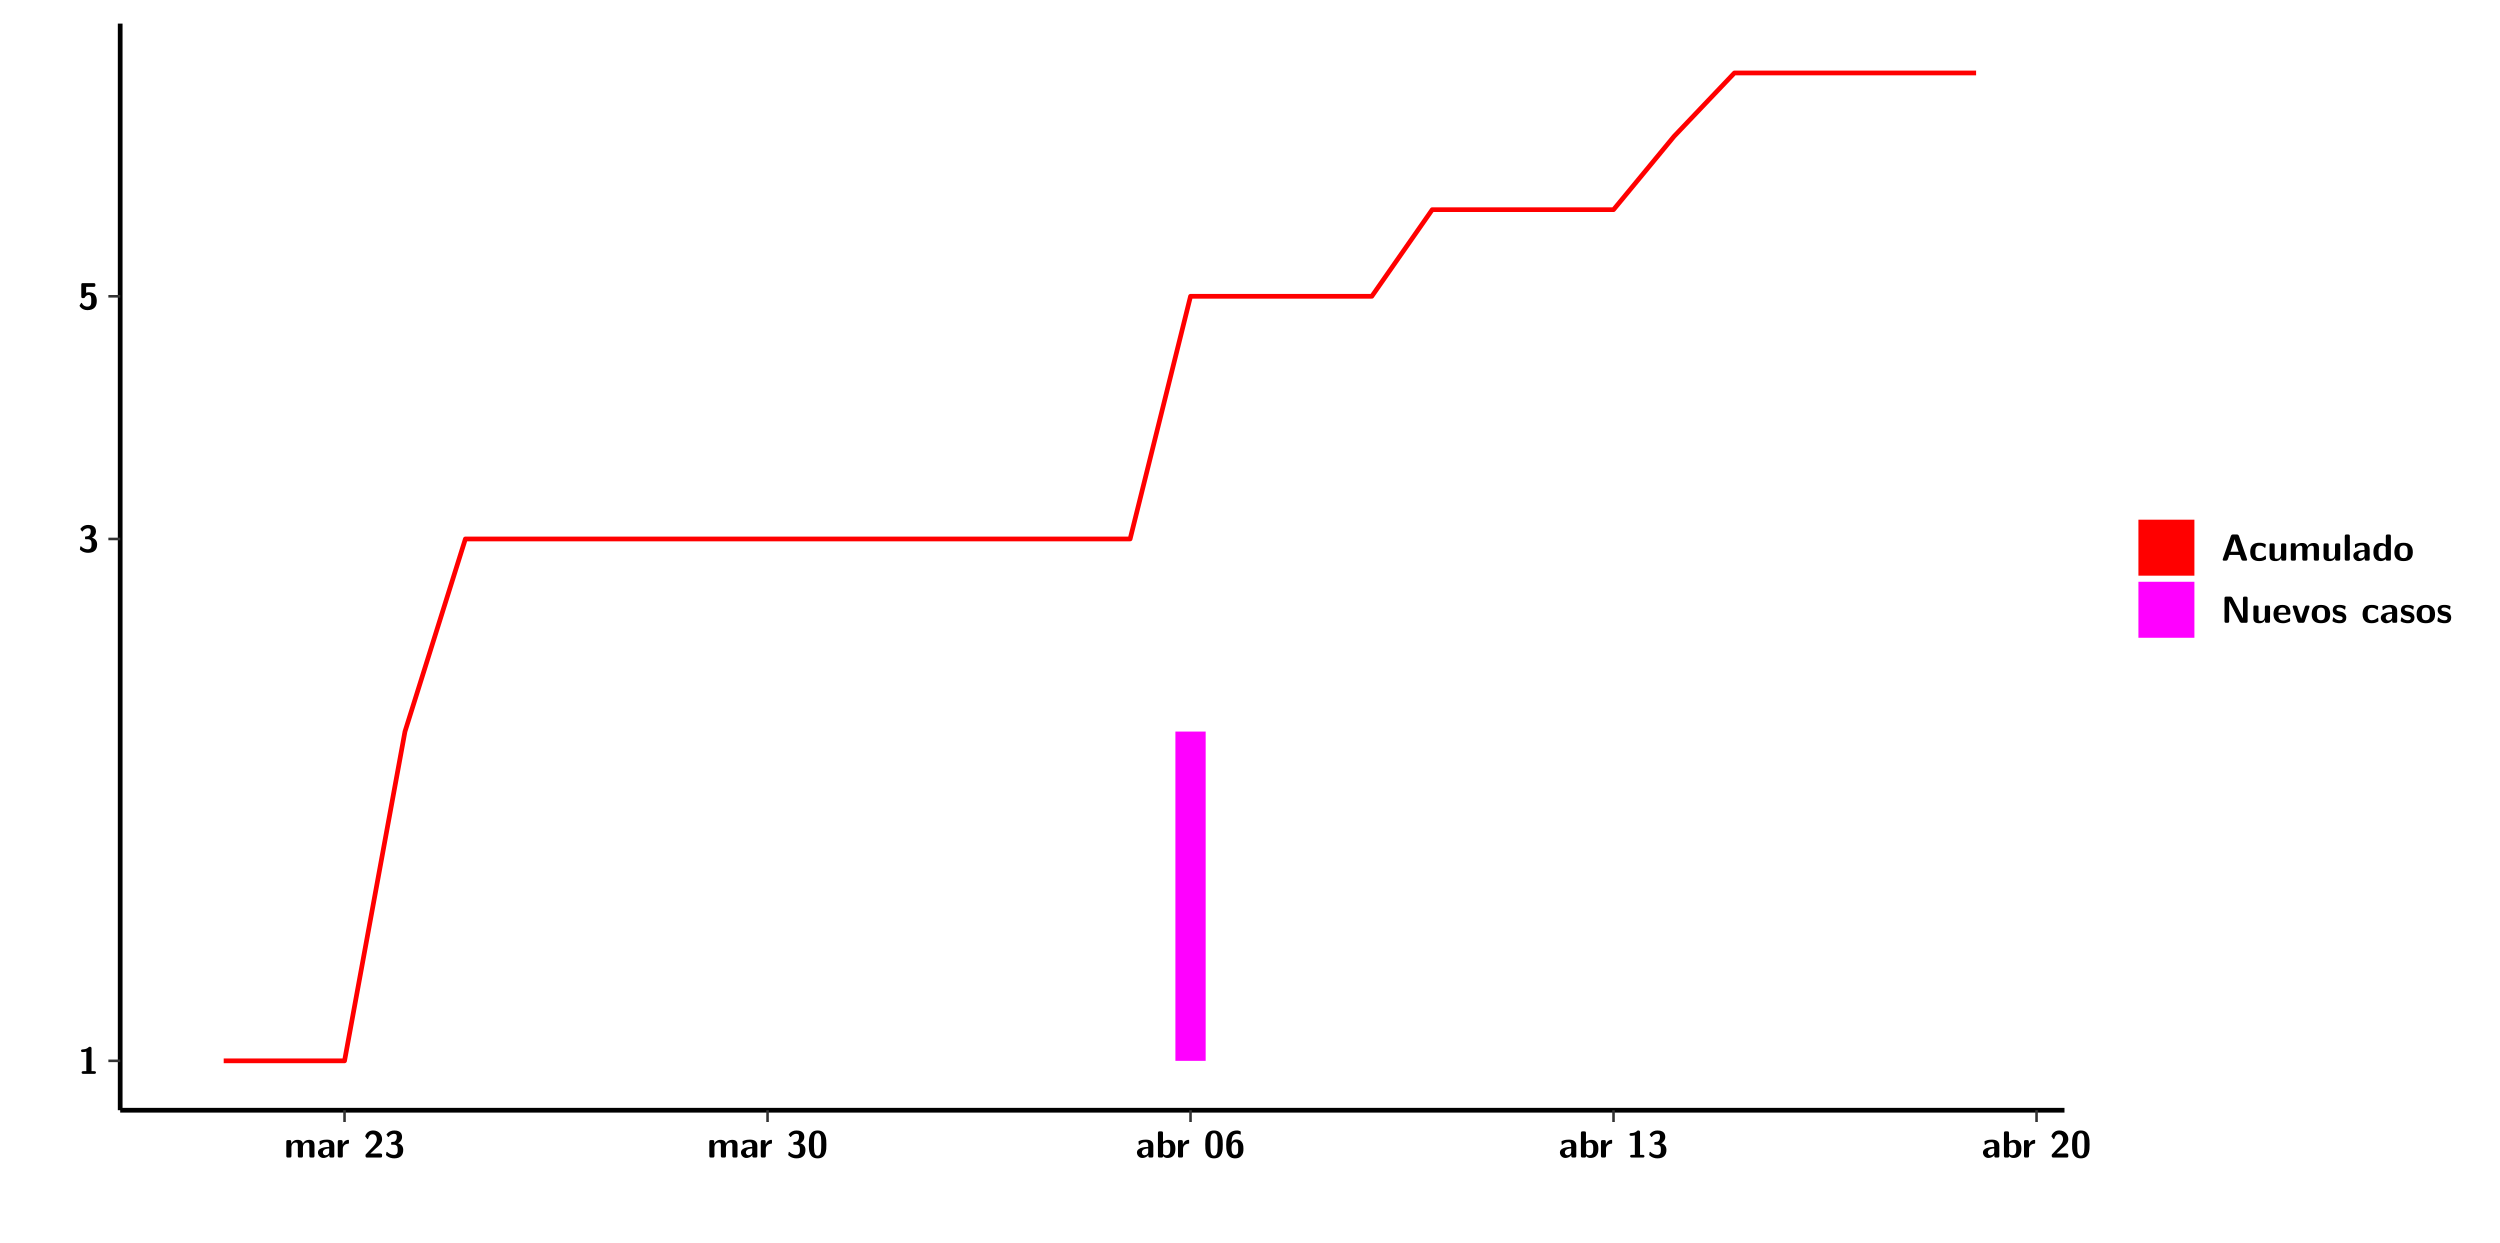
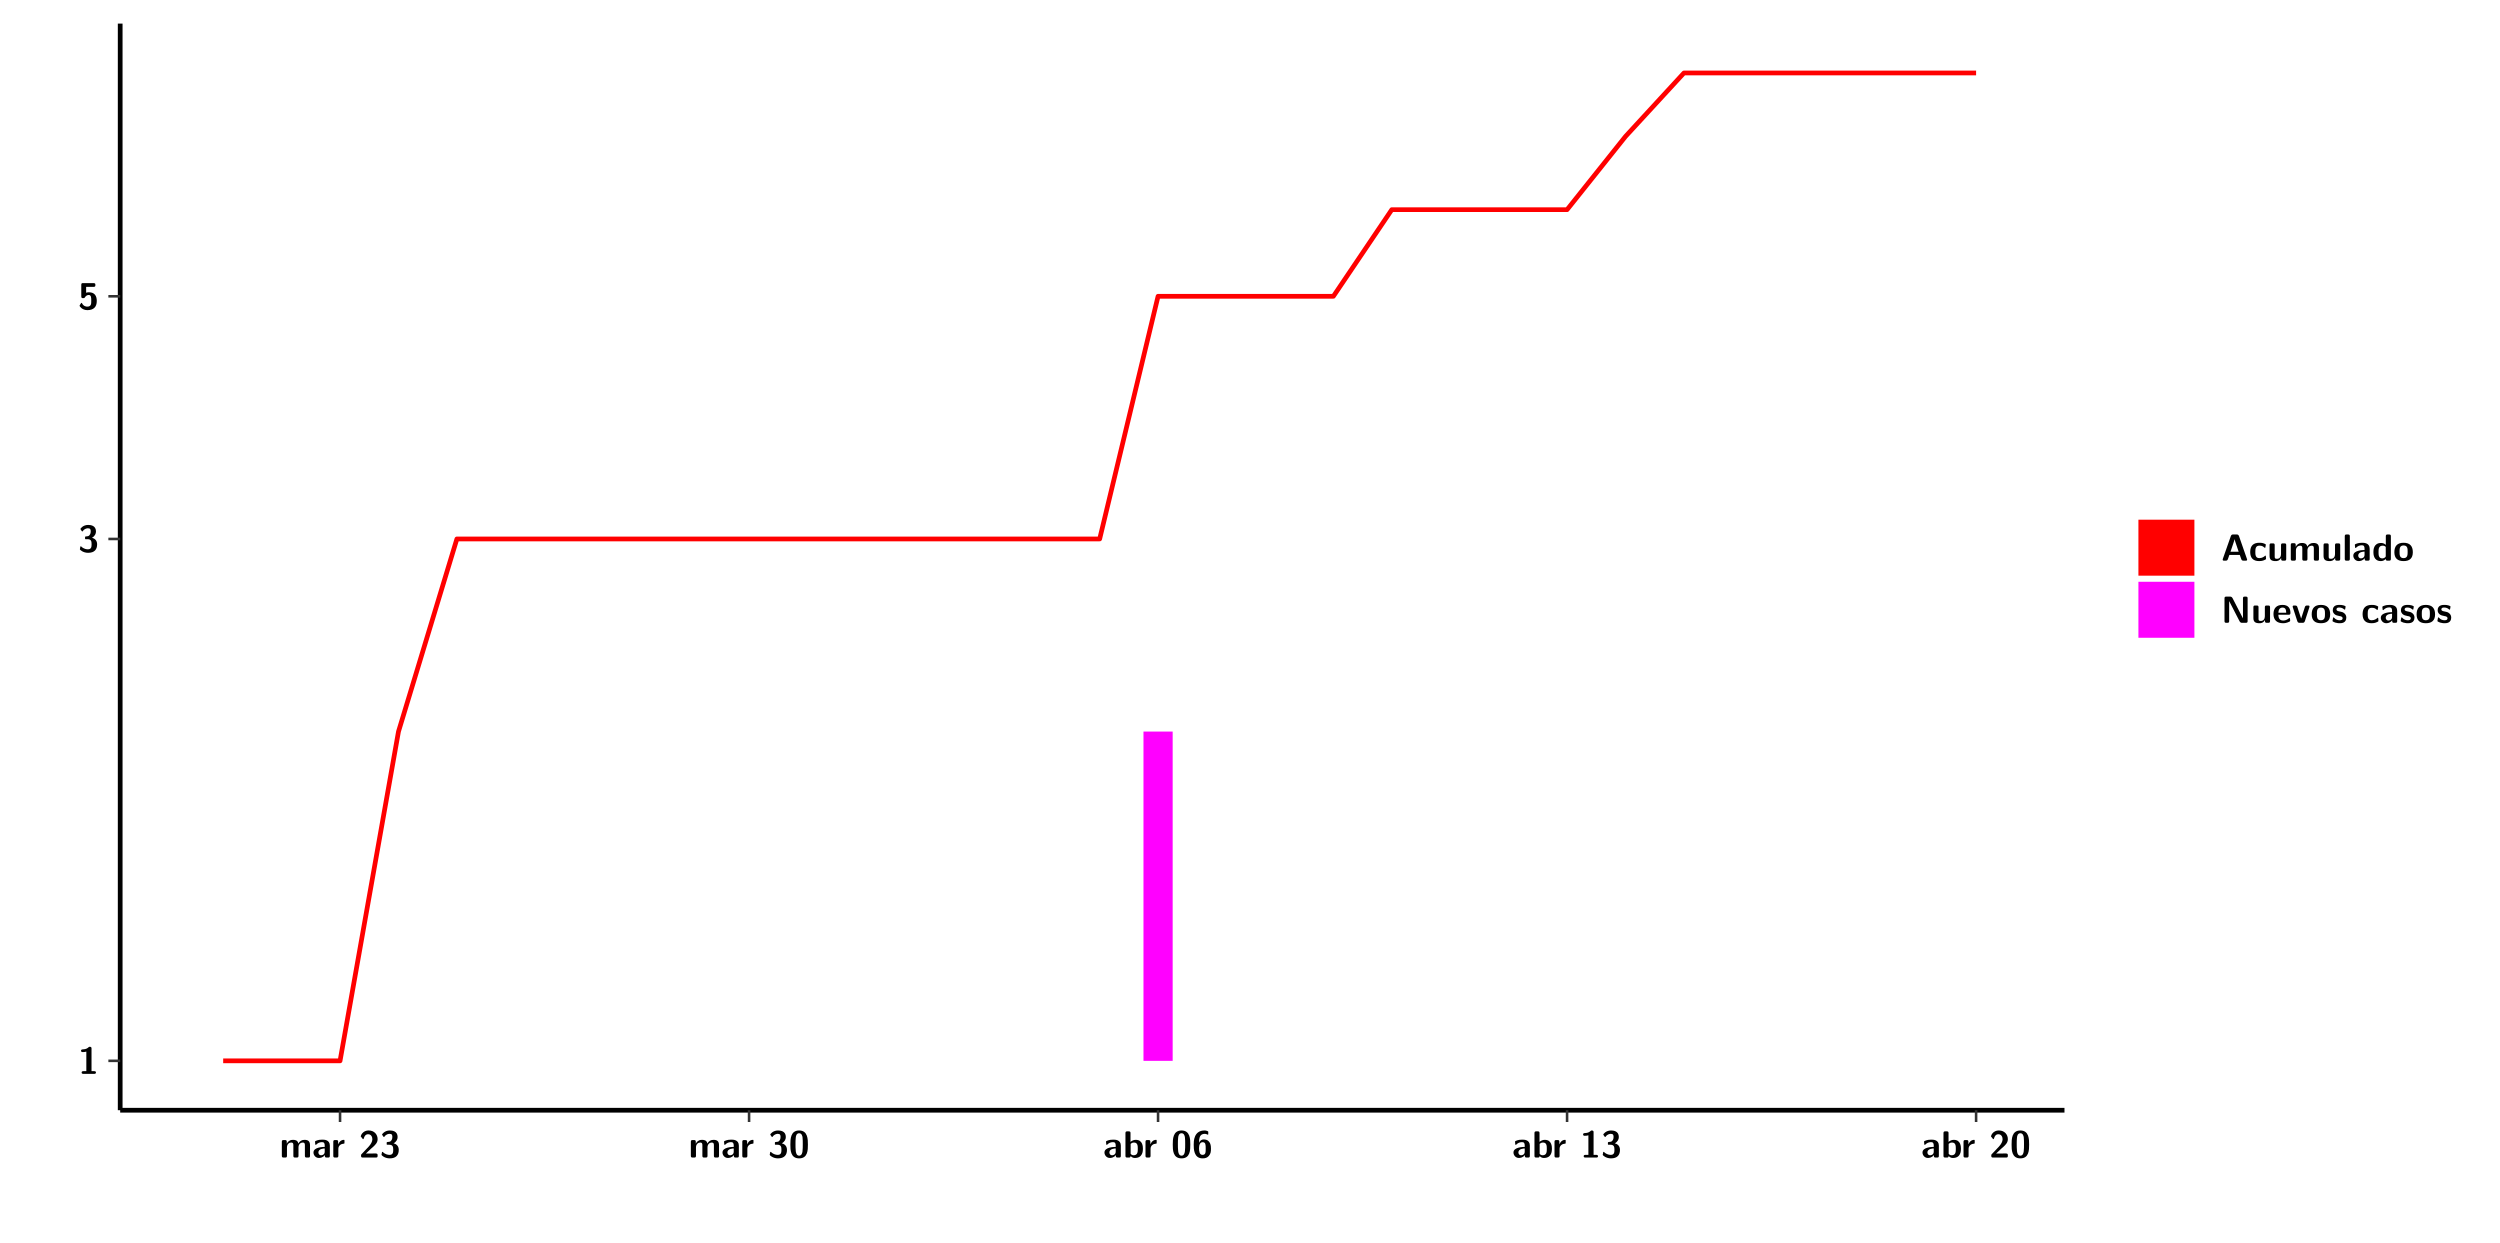
<svg xmlns="http://www.w3.org/2000/svg" xmlns:xlink="http://www.w3.org/1999/xlink" width="579.653pt" height="288pt" viewBox="0 0 579.653 288" version="1.1">
  <defs>
    <g>
      <symbol overflow="visible" id="glyph0-0">
        <path style="stroke:none;" d="" />
      </symbol>
      <symbol overflow="visible" id="glyph0-1">
        <path style="stroke:none;" d="M 3.109 -5.859 C 3.109 -6.016 3.109 -6.281 2.719 -6.281 C 2.547 -6.281 2.516 -6.266 2.406 -6.156 C 2.25 -6.016 1.922 -5.688 1.047 -5.672 C 0.891 -5.672 0.672 -5.609 0.672 -5.359 C 0.672 -5.047 0.969 -5.047 1.094 -5.047 C 1.344 -5.047 1.656 -5.078 1.906 -5.156 L 1.906 -0.625 L 1.234 -0.625 C 1.109 -0.625 0.812 -0.625 0.812 -0.312 C 0.812 0 1.109 0 1.234 0 L 3.719 0 C 3.828 0 4.141 0 4.141 -0.312 C 4.141 -0.625 3.828 -0.625 3.719 -0.625 L 3.109 -0.625 Z M 3.109 -5.859 " />
      </symbol>
      <symbol overflow="visible" id="glyph0-2">
        <path style="stroke:none;" d="M 0.844 -4.859 C 0.906 -4.766 0.953 -4.766 0.969 -4.766 C 1.031 -4.766 1.047 -4.797 1.094 -4.859 C 1.547 -5.5 2.172 -5.5 2.281 -5.5 C 2.844 -5.5 2.922 -5.203 2.922 -4.781 C 2.922 -4.656 2.922 -4.234 2.641 -3.906 C 2.438 -3.656 2.219 -3.641 1.953 -3.625 C 1.859 -3.609 1.688 -3.609 1.672 -3.578 C 1.609 -3.562 1.609 -3.5 1.609 -3.359 L 1.609 -3.203 C 1.609 -2.984 1.609 -2.969 1.844 -2.969 L 2.219 -2.969 C 3.031 -2.969 3.125 -2.469 3.125 -1.797 C 3.125 -1.203 3.062 -0.625 2.266 -0.625 C 1.984 -0.625 1.328 -0.688 0.75 -1.25 C 0.672 -1.328 0.656 -1.328 0.625 -1.328 C 0.531 -1.328 0.516 -1.25 0.516 -1.234 C 0.516 -1.234 0.406 -0.672 0.406 -0.625 C 0.406 -0.516 1.156 0.188 2.312 0.188 C 3.812 0.188 4.406 -0.609 4.406 -1.781 C 4.406 -2.562 3.984 -3.109 3.203 -3.297 C 3.906 -3.688 4.141 -4.266 4.141 -4.766 C 4.141 -6.156 2.891 -6.281 2.328 -6.281 C 1.125 -6.281 0.531 -5.422 0.531 -5.344 C 0.531 -5.297 0.594 -5.219 0.594 -5.219 Z M 0.844 -4.859 " />
      </symbol>
      <symbol overflow="visible" id="glyph0-3">
        <path style="stroke:none;" d="M 1.859 -5.203 L 3.578 -5.203 C 4 -5.203 4 -5.406 4 -5.641 C 4 -5.875 4 -6.078 3.578 -6.078 L 1.141 -6.078 C 0.875 -6.078 0.734 -6.031 0.734 -5.688 L 0.734 -3 C 0.734 -2.609 0.922 -2.594 1.172 -2.594 C 1.391 -2.594 1.469 -2.594 1.594 -2.812 C 1.812 -3.141 2.109 -3.328 2.469 -3.328 C 3.047 -3.328 3.047 -2.656 3.047 -1.969 C 3.047 -1.297 3.047 -0.625 2.125 -0.625 C 1.844 -0.625 1.25 -0.703 0.906 -1.406 C 0.875 -1.453 0.844 -1.5 0.781 -1.5 C 0.719 -1.5 0.703 -1.469 0.656 -1.391 C 0.531 -1.188 0.328 -0.891 0.328 -0.828 C 0.328 -0.75 0.891 0.188 2.141 0.188 C 3.562 0.188 4.328 -0.516 4.328 -1.938 C 4.328 -3.094 3.844 -3.953 2.5 -3.953 C 2.281 -3.953 2.078 -3.922 1.859 -3.844 Z M 1.859 -5.203 " />
      </symbol>
      <symbol overflow="visible" id="glyph0-4">
        <path style="stroke:none;" d="M 7.062 -2.844 C 7.062 -3.75 6.672 -4.109 5.781 -4.109 C 5.156 -4.109 4.688 -3.828 4.359 -3.25 C 4.219 -4.078 3.484 -4.109 3.109 -4.109 C 2.938 -4.109 2.578 -4.109 2.188 -3.828 C 1.906 -3.625 1.734 -3.344 1.672 -3.203 L 1.672 -3.641 C 1.672 -3.922 1.609 -4.062 1.25 -4.062 L 0.953 -4.062 C 0.625 -4.062 0.531 -3.969 0.531 -3.641 L 0.531 -0.422 C 0.531 -0.109 0.625 0 0.953 0 L 1.297 0 C 1.625 0 1.719 -0.109 1.719 -0.422 L 1.719 -2.359 C 1.719 -3.141 2.25 -3.484 2.688 -3.484 C 3.109 -3.484 3.203 -3.297 3.203 -2.828 L 3.203 -0.422 C 3.203 -0.109 3.297 0 3.625 0 L 3.969 0 C 4.297 0 4.391 -0.109 4.391 -0.422 L 4.391 -2.359 C 4.391 -3.141 4.922 -3.484 5.359 -3.484 C 5.781 -3.484 5.875 -3.297 5.875 -2.828 L 5.875 -0.422 C 5.875 -0.109 5.969 0 6.297 0 L 6.641 0 C 6.984 0 7.062 -0.109 7.062 -0.422 Z M 7.062 -2.844 " />
      </symbol>
      <symbol overflow="visible" id="glyph0-5">
        <path style="stroke:none;" d="M 4.062 -2.766 C 4.062 -4.156 2.734 -4.156 2.297 -4.156 C 1.891 -4.156 1.453 -4.125 0.859 -3.891 C 0.672 -3.797 0.625 -3.781 0.625 -3.688 C 0.625 -3.625 0.688 -3.109 0.688 -3.047 C 0.703 -2.984 0.75 -2.938 0.812 -2.938 C 0.844 -2.938 0.875 -2.969 0.906 -3 C 1.281 -3.391 1.719 -3.578 2.266 -3.578 C 2.734 -3.578 2.875 -3.297 2.875 -2.781 L 2.875 -2.469 C 2.562 -2.469 0.266 -2.453 0.266 -1.172 C 0.266 -0.547 0.766 0.094 1.531 0.094 C 1.828 0.094 2.484 0.016 2.906 -0.594 L 2.906 -0.422 C 2.906 -0.141 2.969 0 3.328 0 L 3.641 0 C 3.984 0 4.062 -0.109 4.062 -0.422 Z M 2.875 -1.344 C 2.875 -0.531 2.047 -0.531 2.016 -0.531 C 1.641 -0.531 1.406 -0.844 1.406 -1.188 C 1.406 -2.047 2.625 -2.109 2.875 -2.109 Z M 2.875 -1.344 " />
      </symbol>
      <symbol overflow="visible" id="glyph0-6">
        <path style="stroke:none;" d="M 1.703 -2.016 C 1.703 -2.844 2.391 -3.188 2.938 -3.219 C 3.109 -3.234 3.125 -3.234 3.125 -3.469 L 3.125 -3.875 C 3.125 -4.047 3.125 -4.109 2.969 -4.109 C 2.719 -4.109 2.078 -4.031 1.672 -3.078 L 1.656 -3.078 L 1.656 -3.641 C 1.656 -3.922 1.594 -4.062 1.234 -4.062 L 0.953 -4.062 C 0.641 -4.062 0.531 -3.969 0.531 -3.641 L 0.531 -0.422 C 0.531 -0.109 0.625 0 0.953 0 L 1.281 0 C 1.609 0 1.703 -0.109 1.703 -0.422 Z M 1.703 -2.016 " />
      </symbol>
      <symbol overflow="visible" id="glyph0-7">
        <path style="stroke:none;" d="M 0.562 -0.75 C 0.484 -0.656 0.484 -0.641 0.484 -0.484 L 0.484 -0.422 C 0.484 -0.109 0.578 0 0.906 0 L 3.906 0 C 4.25 0 4.328 -0.109 4.328 -0.422 L 4.328 -0.531 C 4.328 -0.672 4.328 -0.828 4.141 -0.906 C 4.078 -0.953 3.797 -0.953 3.625 -0.953 C 3.438 -0.953 3.219 -0.938 3.031 -0.938 L 1.609 -0.938 L 2.766 -2.031 C 2.906 -2.141 3.234 -2.422 3.359 -2.547 C 3.844 -3.016 4.328 -3.484 4.328 -4.266 C 4.328 -5.328 3.562 -6.281 2.266 -6.281 C 1.969 -6.281 1.469 -6.234 1.047 -5.891 C 0.969 -5.828 0.562 -5.516 0.406 -4.922 L 0.844 -4.359 C 0.891 -4.297 0.922 -4.266 0.984 -4.266 C 1.062 -4.266 1.078 -4.328 1.109 -4.422 C 1.281 -5.031 1.578 -5.406 2.141 -5.406 C 2.828 -5.406 3.109 -4.781 3.109 -4.25 C 3.109 -3.688 2.766 -3.094 2.25 -2.531 Z M 0.562 -0.75 " />
      </symbol>
      <symbol overflow="visible" id="glyph0-8">
        <path style="stroke:none;" d="M 4.438 -3 C 4.438 -4.203 4.438 -6.281 2.406 -6.281 C 0.375 -6.281 0.375 -4.219 0.375 -3 C 0.375 -1.812 0.375 0.188 2.406 0.188 C 4.438 0.188 4.438 -1.781 4.438 -3 Z M 2.406 -0.438 C 1.75 -0.438 1.656 -1.25 1.625 -1.484 C 1.562 -1.953 1.562 -2.766 1.562 -3.125 C 1.562 -3.641 1.562 -4.203 1.625 -4.641 C 1.641 -4.875 1.734 -5.641 2.406 -5.641 C 3.047 -5.641 3.156 -4.906 3.188 -4.734 C 3.25 -4.281 3.25 -3.594 3.25 -3.125 C 3.25 -2.625 3.25 -1.953 3.188 -1.469 C 3.156 -1.234 3.062 -0.438 2.406 -0.438 Z M 2.406 -0.438 " />
      </symbol>
      <symbol overflow="visible" id="glyph0-9">
        <path style="stroke:none;" d="M 1.703 -5.656 C 1.703 -5.938 1.641 -6.078 1.281 -6.078 L 0.953 -6.078 C 0.641 -6.078 0.531 -5.984 0.531 -5.656 L 0.531 -0.422 C 0.531 -0.109 0.625 0 0.953 0 L 1.312 0 C 1.453 0 1.719 0 1.734 -0.344 C 2.125 0.094 2.578 0.094 2.719 0.094 C 4.578 0.094 4.578 -1.594 4.578 -2.031 C 4.578 -2.453 4.578 -4.109 2.938 -4.109 C 2.219 -4.109 1.781 -3.703 1.703 -3.625 Z M 1.734 -3.172 C 1.844 -3.281 2.109 -3.484 2.5 -3.484 C 3.391 -3.484 3.391 -2.672 3.391 -2.016 C 3.391 -1.375 3.391 -0.531 2.406 -0.531 C 2.047 -0.531 1.828 -0.75 1.734 -0.875 Z M 1.734 -3.172 " />
      </symbol>
      <symbol overflow="visible" id="glyph0-10">
        <path style="stroke:none;" d="M 3.781 -5.859 C 3.781 -6.062 3.781 -6.078 3.484 -6.188 C 3.25 -6.281 3.016 -6.281 2.922 -6.281 C 0.406 -6.281 0.406 -3.75 0.406 -2.984 C 0.406 -2.078 0.406 0.188 2.453 0.188 C 3.125 0.188 3.547 0.031 3.906 -0.375 C 4.359 -0.891 4.406 -1.391 4.406 -2.062 C 4.406 -2.562 4.406 -4.203 2.703 -4.203 C 2.219 -4.203 1.859 -3.922 1.625 -3.422 C 1.672 -4.203 1.688 -4.406 1.812 -4.75 C 2.062 -5.422 2.641 -5.5 2.953 -5.5 C 3.109 -5.5 3.344 -5.469 3.547 -5.359 C 3.609 -5.312 3.641 -5.297 3.688 -5.297 C 3.781 -5.297 3.781 -5.406 3.781 -5.531 Z M 2.438 -0.625 C 1.75 -0.625 1.641 -1.422 1.641 -2.172 C 1.641 -2.906 1.859 -3.562 2.484 -3.562 C 3.188 -3.562 3.188 -2.938 3.188 -2.078 C 3.188 -1.219 3.188 -0.625 2.438 -0.625 Z M 2.438 -0.625 " />
      </symbol>
      <symbol overflow="visible" id="glyph0-11">
        <path style="stroke:none;" d="M 4.156 -5.703 C 4.031 -6.078 3.766 -6.078 3.594 -6.078 L 2.828 -6.078 C 2.641 -6.078 2.391 -6.078 2.266 -5.703 L 0.406 -0.406 C 0.375 -0.297 0.375 -0.281 0.375 -0.234 C 0.375 0 0.594 0 0.703 0 L 1.031 0 C 1.188 0 1.453 0 1.578 -0.344 L 1.922 -1.328 L 4.344 -1.328 L 4.641 -0.484 C 4.75 -0.172 4.812 0 5.234 0 L 5.703 0 C 5.828 0 6.047 0 6.047 -0.234 C 6.047 -0.281 6.047 -0.297 6 -0.406 Z M 2.812 -3.938 C 2.938 -4.328 3.062 -4.656 3.125 -4.969 L 3.141 -4.969 C 3.188 -4.766 3.188 -4.75 3.25 -4.547 L 4.078 -2.078 L 2.188 -2.078 Z M 2.812 -3.938 " />
      </symbol>
      <symbol overflow="visible" id="glyph0-12">
        <path style="stroke:none;" d="M 4 -0.438 C 4 -0.531 3.969 -0.938 3.953 -1.047 C 3.953 -1.078 3.938 -1.172 3.844 -1.172 C 3.812 -1.172 3.797 -1.172 3.703 -1.078 C 3.562 -0.953 3.141 -0.594 2.422 -0.594 C 1.516 -0.594 1.516 -1.469 1.516 -2.031 C 1.516 -2.75 1.562 -3.484 2.453 -3.484 C 3.031 -3.484 3.266 -3.344 3.578 -3.078 C 3.688 -2.984 3.703 -2.984 3.734 -2.984 C 3.828 -2.984 3.844 -3.062 3.844 -3.094 C 3.859 -3.172 3.953 -3.656 3.953 -3.703 C 3.953 -3.781 3.891 -3.812 3.75 -3.891 C 3.328 -4.078 3.062 -4.156 2.453 -4.156 C 1.141 -4.156 0.328 -3.547 0.328 -2.016 C 0.328 -0.562 1.078 0.094 2.406 0.094 C 2.641 0.094 3.172 0.094 3.75 -0.203 C 4 -0.344 4 -0.344 4 -0.438 Z M 4 -0.438 " />
      </symbol>
      <symbol overflow="visible" id="glyph0-13">
        <path style="stroke:none;" d="M 4.391 -3.594 C 4.391 -3.875 4.328 -4.016 3.969 -4.016 L 3.609 -4.016 C 3.281 -4.016 3.188 -3.906 3.188 -3.594 L 3.188 -1.516 C 3.188 -0.938 2.891 -0.438 2.266 -0.438 C 1.766 -0.438 1.719 -0.562 1.719 -1.031 L 1.719 -3.594 C 1.719 -3.875 1.656 -4.016 1.297 -4.016 L 0.953 -4.016 C 0.625 -4.016 0.531 -3.922 0.531 -3.594 L 0.531 -1.109 C 0.531 -0.172 1.031 0.094 1.953 0.094 C 2.188 0.094 2.812 0.094 3.219 -0.656 L 3.219 -0.422 C 3.219 -0.141 3.281 0 3.641 0 L 3.969 0 C 4.297 0 4.391 -0.109 4.391 -0.422 Z M 4.391 -3.594 " />
      </symbol>
      <symbol overflow="visible" id="glyph0-14">
        <path style="stroke:none;" d="M 1.703 -5.656 C 1.703 -5.938 1.641 -6.078 1.281 -6.078 L 0.953 -6.078 C 0.641 -6.078 0.531 -5.984 0.531 -5.656 L 0.531 -0.422 C 0.531 -0.109 0.625 0 0.953 0 L 1.281 0 C 1.609 0 1.703 -0.109 1.703 -0.422 Z M 1.703 -5.656 " />
      </symbol>
      <symbol overflow="visible" id="glyph0-15">
        <path style="stroke:none;" d="M 4.375 -5.656 C 4.375 -5.938 4.312 -6.078 3.953 -6.078 L 3.625 -6.078 C 3.297 -6.078 3.203 -5.969 3.203 -5.656 L 3.203 -3.672 C 2.812 -4.047 2.375 -4.109 2.109 -4.109 C 0.328 -4.109 0.328 -2.422 0.328 -2 C 0.328 -1.594 0.328 0.094 2.062 0.094 C 2.422 0.094 2.812 -0.016 3.188 -0.406 C 3.188 -0.094 3.297 0 3.609 0 L 3.953 0 C 4.281 0 4.375 -0.109 4.375 -0.422 Z M 3.188 -1.094 C 3.188 -0.953 3.188 -0.875 2.922 -0.688 C 2.703 -0.547 2.5 -0.531 2.406 -0.531 C 1.516 -0.531 1.516 -1.344 1.516 -2 C 1.516 -2.656 1.516 -3.484 2.5 -3.484 C 2.75 -3.484 2.984 -3.391 3.188 -3.203 Z M 3.188 -1.094 " />
      </symbol>
      <symbol overflow="visible" id="glyph0-16">
        <path style="stroke:none;" d="M 4.547 -1.969 C 4.547 -3.406 3.844 -4.156 2.406 -4.156 C 0.953 -4.156 0.266 -3.391 0.266 -1.969 C 0.266 -0.547 1.031 0.094 2.406 0.094 C 3.781 0.094 4.547 -0.531 4.547 -1.969 Z M 2.406 -0.594 C 1.469 -0.594 1.469 -1.375 1.469 -2.078 C 1.469 -2.75 1.469 -3.531 2.406 -3.531 C 3.344 -3.531 3.344 -2.766 3.344 -2.078 C 3.344 -1.391 3.344 -0.594 2.406 -0.594 Z M 2.406 -0.594 " />
      </symbol>
      <symbol overflow="visible" id="glyph0-17">
        <path style="stroke:none;" d="M 2.656 -5.734 C 2.469 -6.078 2.203 -6.078 2.031 -6.078 L 1.219 -6.078 C 0.906 -6.078 0.797 -5.984 0.797 -5.656 L 0.797 -0.422 C 0.797 -0.109 0.891 0 1.219 0 L 1.453 0 C 1.781 0 1.875 -0.109 1.875 -0.422 L 1.875 -5.016 L 1.891 -5.016 L 4.297 -0.344 C 4.484 0 4.75 0 4.922 0 L 5.734 0 C 6.062 0 6.156 -0.109 6.156 -0.422 L 6.156 -5.656 C 6.156 -5.938 6.094 -6.078 5.734 -6.078 L 5.5 -6.078 C 5.156 -6.078 5.078 -5.969 5.078 -5.656 L 5.078 -1.062 L 5.062 -1.062 Z M 2.656 -5.734 " />
      </symbol>
      <symbol overflow="visible" id="glyph0-18">
        <path style="stroke:none;" d="M 3.781 -1.875 C 3.984 -1.875 4.203 -1.891 4.203 -2.281 C 4.203 -3.406 3.672 -4.156 2.359 -4.156 C 0.969 -4.156 0.266 -3.375 0.266 -2.047 C 0.266 -0.609 1.109 0.094 2.484 0.094 C 2.812 0.094 3.312 0.047 3.891 -0.234 C 4.078 -0.328 4.141 -0.359 4.141 -0.469 C 4.141 -0.531 4.125 -0.781 4.109 -0.844 C 4.078 -1.125 4.062 -1.125 3.984 -1.125 C 3.953 -1.125 3.938 -1.125 3.844 -1.047 C 3.328 -0.594 2.797 -0.531 2.516 -0.531 C 1.531 -0.531 1.422 -1.312 1.391 -1.875 Z M 1.406 -2.344 C 1.422 -2.875 1.609 -3.531 2.359 -3.531 C 3.062 -3.531 3.203 -3.031 3.219 -2.344 Z M 1.406 -2.344 " />
      </symbol>
      <symbol overflow="visible" id="glyph0-19">
        <path style="stroke:none;" d="M 4.109 -3.609 C 4.141 -3.719 4.141 -3.75 4.141 -3.766 C 4.141 -4.016 3.922 -4.016 3.797 -4.016 L 3.609 -4.016 C 3.25 -4.016 3.141 -3.891 3.062 -3.641 L 2.203 -0.984 L 1.328 -3.641 C 1.266 -3.828 1.203 -4.016 0.781 -4.016 L 0.578 -4.016 C 0.453 -4.016 0.234 -4.016 0.234 -3.766 C 0.234 -3.75 0.234 -3.719 0.266 -3.609 L 1.312 -0.375 C 1.438 0 1.703 0 1.859 0 L 2.5 0 C 2.672 0 2.938 0 3.062 -0.375 Z M 4.109 -3.609 " />
      </symbol>
      <symbol overflow="visible" id="glyph0-20">
        <path style="stroke:none;" d="M 3.469 -1.234 C 3.469 -1.734 3.203 -2.031 3.047 -2.172 C 2.703 -2.484 2.391 -2.547 2.031 -2.609 C 1.547 -2.703 1.188 -2.766 1.188 -3.109 C 1.188 -3.469 1.484 -3.547 1.828 -3.547 C 2.406 -3.547 2.719 -3.328 2.953 -3.125 C 3.047 -3.047 3.062 -3.047 3.094 -3.047 C 3.188 -3.047 3.203 -3.125 3.203 -3.156 C 3.219 -3.219 3.312 -3.719 3.312 -3.766 C 3.312 -3.906 2.844 -4.031 2.75 -4.062 C 2.406 -4.156 2.125 -4.156 1.891 -4.156 C 1.5 -4.156 0.328 -4.156 0.328 -2.906 C 0.328 -2.484 0.516 -2.219 0.75 -2 C 1.062 -1.734 1.406 -1.672 1.906 -1.562 C 2.156 -1.531 2.609 -1.453 2.609 -1.062 C 2.609 -0.656 2.266 -0.594 1.922 -0.594 C 1.531 -0.594 1.047 -0.703 0.625 -1.188 C 0.594 -1.234 0.562 -1.266 0.516 -1.266 C 0.422 -1.266 0.406 -1.188 0.391 -1.125 C 0.375 -1.016 0.266 -0.516 0.266 -0.422 C 0.266 -0.266 0.922 -0.062 0.922 -0.047 C 1.406 0.094 1.766 0.094 1.922 0.094 C 2.359 0.094 3.469 0.062 3.469 -1.234 Z M 3.469 -1.234 " />
      </symbol>
    </g>
    <clipPath id="clip1">
      <path d="M 0 0 L 576.008 0 L 576.008 288 L 0 288 Z M 0 0 " />
    </clipPath>
    <clipPath id="clip2">
      <path d="M 27.867 5.477 L 478.672 5.477 L 478.672 257.414 L 27.867 257.414 Z M 27.867 5.477 " />
    </clipPath>
  </defs>
  <g id="surface1">
    <g clip-path="url(#clip1)" clip-rule="nonzero">
      <path style="fill-rule:nonzero;fill:rgb(100%,100%,100%);fill-opacity:1;stroke-width:0.598;stroke-linecap:round;stroke-linejoin:round;stroke:rgb(100%,100%,100%);stroke-opacity:1;stroke-miterlimit:10;" d="M 0 0 L 0 288.004 L 576.008 288.004 L 576.008 0 Z M 0 0 " transform="matrix(1,0,0,-1,0,288)" />
    </g>
    <g clip-path="url(#clip2)" clip-rule="nonzero">
      <path style=" stroke:none;fill-rule:nonzero;fill:rgb(100%,100%,100%);fill-opacity:1;" d="M 27.867 257.414 L 27.867 5.477 L 478.672 5.477 L 478.672 257.414 Z M 27.867 257.414 " />
    </g>
-     <path style=" stroke:none;fill-rule:nonzero;fill:rgb(100%,0%,100%);fill-opacity:1;" d="M 272.531 245.969 L 272.531 169.621 L 279.547 169.621 L 279.547 245.969 Z M 272.531 245.969 " />
-     <path style="fill:none;stroke-width:1.096;stroke-linecap:butt;stroke-linejoin:round;stroke:rgb(100%,0%,0%);stroke-opacity:1;stroke-miterlimit:10;" d="M 51.867 42.031 L 79.883 42.031 L 93.898 118.379 L 107.906 163.039 L 262.031 163.039 L 276.039 219.301 L 318.07 219.301 L 332.078 239.387 L 374.113 239.387 L 388.129 256.363 L 402.137 271.078 L 458.18 271.078 " transform="matrix(1,0,0,-1,0,288)" />
+     <path style=" stroke:none;fill-rule:nonzero;fill:rgb(100%,0%,100%);fill-opacity:1;" d="M 265.129 245.969 L 265.129 169.621 L 271.895 169.621 L 271.895 245.969 Z M 265.129 245.969 " />
+     <path style="fill:none;stroke-width:1.096;stroke-linecap:butt;stroke-linejoin:round;stroke:rgb(100%,0%,0%);stroke-opacity:1;stroke-miterlimit:10;" d="M 51.746 42.031 L 78.844 42.031 L 92.395 118.379 L 105.934 163.039 L 254.969 163.039 L 268.508 219.301 L 309.156 219.301 L 322.703 239.387 L 363.344 239.387 L 376.891 256.363 L 390.441 271.078 L 458.18 271.078 " transform="matrix(1,0,0,-1,0,288)" />
    <path style="fill:none;stroke-width:1.096;stroke-linecap:butt;stroke-linejoin:round;stroke:rgb(0%,0%,0%);stroke-opacity:1;stroke-miterlimit:10;" d="M 27.867 30.586 L 27.867 282.523 " transform="matrix(1,0,0,-1,0,288)" />
    <g style="fill:rgb(0%,0%,0%);fill-opacity:1;">
      <use xlink:href="#glyph0-1" x="18.112" y="248.986" />
    </g>
    <g style="fill:rgb(0%,0%,0%);fill-opacity:1;">
      <use xlink:href="#glyph0-2" x="18.112" y="127.99" />
    </g>
    <g style="fill:rgb(0%,0%,0%);fill-opacity:1;">
      <use xlink:href="#glyph0-3" x="18.112" y="71.721" />
    </g>
    <path style="fill:none;stroke-width:0.598;stroke-linecap:butt;stroke-linejoin:round;stroke:rgb(20%,20%,20%);stroke-opacity:1;stroke-miterlimit:10;" d="M 25.125 42.031 L 27.867 42.031 " transform="matrix(1,0,0,-1,0,288)" />
    <path style="fill:none;stroke-width:0.598;stroke-linecap:butt;stroke-linejoin:round;stroke:rgb(20%,20%,20%);stroke-opacity:1;stroke-miterlimit:10;" d="M 25.125 163.039 L 27.867 163.039 " transform="matrix(1,0,0,-1,0,288)" />
    <path style="fill:none;stroke-width:0.598;stroke-linecap:butt;stroke-linejoin:round;stroke:rgb(20%,20%,20%);stroke-opacity:1;stroke-miterlimit:10;" d="M 25.125 219.301 L 27.867 219.301 " transform="matrix(1,0,0,-1,0,288)" />
    <path style="fill:none;stroke-width:1.096;stroke-linecap:butt;stroke-linejoin:round;stroke:rgb(0%,0%,0%);stroke-opacity:1;stroke-miterlimit:10;" d="M 27.867 30.586 L 478.672 30.586 " transform="matrix(1,0,0,-1,0,288)" />
-     <path style="fill:none;stroke-width:0.598;stroke-linecap:butt;stroke-linejoin:round;stroke:rgb(20%,20%,20%);stroke-opacity:1;stroke-miterlimit:10;" d="M 79.883 27.848 L 79.883 30.586 " transform="matrix(1,0,0,-1,0,288)" />
-     <path style="fill:none;stroke-width:0.598;stroke-linecap:butt;stroke-linejoin:round;stroke:rgb(20%,20%,20%);stroke-opacity:1;stroke-miterlimit:10;" d="M 177.965 27.848 L 177.965 30.586 " transform="matrix(1,0,0,-1,0,288)" />
-     <path style="fill:none;stroke-width:0.598;stroke-linecap:butt;stroke-linejoin:round;stroke:rgb(20%,20%,20%);stroke-opacity:1;stroke-miterlimit:10;" d="M 276.039 27.848 L 276.039 30.586 " transform="matrix(1,0,0,-1,0,288)" />
-     <path style="fill:none;stroke-width:0.598;stroke-linecap:butt;stroke-linejoin:round;stroke:rgb(20%,20%,20%);stroke-opacity:1;stroke-miterlimit:10;" d="M 374.113 27.848 L 374.113 30.586 " transform="matrix(1,0,0,-1,0,288)" />
-     <path style="fill:none;stroke-width:0.598;stroke-linecap:butt;stroke-linejoin:round;stroke:rgb(20%,20%,20%);stroke-opacity:1;stroke-miterlimit:10;" d="M 472.195 27.848 L 472.195 30.586 " transform="matrix(1,0,0,-1,0,288)" />
+     <path style="fill:none;stroke-width:0.598;stroke-linecap:butt;stroke-linejoin:round;stroke:rgb(20%,20%,20%);stroke-opacity:1;stroke-miterlimit:10;" d="M 78.844 27.848 L 78.844 30.586 " transform="matrix(1,0,0,-1,0,288)" />
+     <path style="fill:none;stroke-width:0.598;stroke-linecap:butt;stroke-linejoin:round;stroke:rgb(20%,20%,20%);stroke-opacity:1;stroke-miterlimit:10;" d="M 173.68 27.848 L 173.68 30.586 " transform="matrix(1,0,0,-1,0,288)" />
+     <path style="fill:none;stroke-width:0.598;stroke-linecap:butt;stroke-linejoin:round;stroke:rgb(20%,20%,20%);stroke-opacity:1;stroke-miterlimit:10;" d="M 268.508 27.848 L 268.508 30.586 " transform="matrix(1,0,0,-1,0,288)" />
+     <path style="fill:none;stroke-width:0.598;stroke-linecap:butt;stroke-linejoin:round;stroke:rgb(20%,20%,20%);stroke-opacity:1;stroke-miterlimit:10;" d="M 363.344 27.848 L 363.344 30.586 " transform="matrix(1,0,0,-1,0,288)" />
+     <path style="fill:none;stroke-width:0.598;stroke-linecap:butt;stroke-linejoin:round;stroke:rgb(20%,20%,20%);stroke-opacity:1;stroke-miterlimit:10;" d="M 458.18 27.848 L 458.18 30.586 " transform="matrix(1,0,0,-1,0,288)" />
    <g style="fill:rgb(0%,0%,0%);fill-opacity:1;">
-       <use xlink:href="#glyph0-4" x="65.853" y="268.394" />
-       <use xlink:href="#glyph0-5" x="73.451" y="268.394" />
+       <use xlink:href="#glyph0-4" x="64.817" y="268.394" />
+       <use xlink:href="#glyph0-5" x="72.415" y="268.394" />
    </g>
    <g style="fill:rgb(0%,0%,0%);fill-opacity:1;">
-       <use xlink:href="#glyph0-6" x="77.782" y="268.394" />
+       <use xlink:href="#glyph0-6" x="76.746" y="268.394" />
    </g>
    <g style="fill:rgb(0%,0%,0%);fill-opacity:1;">
-       <use xlink:href="#glyph0-7" x="84.263" y="268.394" />
-       <use xlink:href="#glyph0-2" x="89.085" y="268.394" />
+       <use xlink:href="#glyph0-7" x="83.227" y="268.394" />
+       <use xlink:href="#glyph0-2" x="88.049" y="268.394" />
    </g>
    <g style="fill:rgb(0%,0%,0%);fill-opacity:1;">
-       <use xlink:href="#glyph0-4" x="163.935" y="268.394" />
-       <use xlink:href="#glyph0-5" x="171.533" y="268.394" />
+       <use xlink:href="#glyph0-4" x="159.651" y="268.394" />
+       <use xlink:href="#glyph0-5" x="167.249" y="268.394" />
    </g>
    <g style="fill:rgb(0%,0%,0%);fill-opacity:1;">
-       <use xlink:href="#glyph0-6" x="175.864" y="268.394" />
+       <use xlink:href="#glyph0-6" x="171.58" y="268.394" />
    </g>
    <g style="fill:rgb(0%,0%,0%);fill-opacity:1;">
-       <use xlink:href="#glyph0-2" x="182.345" y="268.394" />
-       <use xlink:href="#glyph0-8" x="187.167" y="268.394" />
+       <use xlink:href="#glyph0-2" x="178.061" y="268.394" />
+       <use xlink:href="#glyph0-8" x="182.883" y="268.394" />
    </g>
    <g style="fill:rgb(0%,0%,0%);fill-opacity:1;">
-       <use xlink:href="#glyph0-5" x="263.347" y="268.394" />
-       <use xlink:href="#glyph0-9" x="267.95" y="268.394" />
+       <use xlink:href="#glyph0-5" x="255.815" y="268.394" />
+       <use xlink:href="#glyph0-9" x="260.418" y="268.394" />
    </g>
    <g style="fill:rgb(0%,0%,0%);fill-opacity:1;">
-       <use xlink:href="#glyph0-6" x="272.597" y="268.394" />
+       <use xlink:href="#glyph0-6" x="265.065" y="268.394" />
    </g>
    <g style="fill:rgb(0%,0%,0%);fill-opacity:1;">
-       <use xlink:href="#glyph0-8" x="279.078" y="268.394" />
-       <use xlink:href="#glyph0-10" x="283.9" y="268.394" />
+       <use xlink:href="#glyph0-8" x="271.546" y="268.394" />
+       <use xlink:href="#glyph0-10" x="276.368" y="268.394" />
    </g>
    <g style="fill:rgb(0%,0%,0%);fill-opacity:1;">
-       <use xlink:href="#glyph0-5" x="361.419" y="268.394" />
-       <use xlink:href="#glyph0-9" x="366.022" y="268.394" />
+       <use xlink:href="#glyph0-5" x="350.649" y="268.394" />
+       <use xlink:href="#glyph0-9" x="355.252" y="268.394" />
    </g>
    <g style="fill:rgb(0%,0%,0%);fill-opacity:1;">
-       <use xlink:href="#glyph0-6" x="370.669" y="268.394" />
+       <use xlink:href="#glyph0-6" x="359.899" y="268.394" />
    </g>
    <g style="fill:rgb(0%,0%,0%);fill-opacity:1;">
-       <use xlink:href="#glyph0-1" x="377.15" y="268.394" />
-       <use xlink:href="#glyph0-2" x="381.972" y="268.394" />
+       <use xlink:href="#glyph0-1" x="366.38" y="268.394" />
+       <use xlink:href="#glyph0-2" x="371.202" y="268.394" />
    </g>
    <g style="fill:rgb(0%,0%,0%);fill-opacity:1;">
-       <use xlink:href="#glyph0-5" x="459.501" y="268.394" />
-       <use xlink:href="#glyph0-9" x="464.104" y="268.394" />
+       <use xlink:href="#glyph0-5" x="445.484" y="268.394" />
+       <use xlink:href="#glyph0-9" x="450.087" y="268.394" />
    </g>
    <g style="fill:rgb(0%,0%,0%);fill-opacity:1;">
-       <use xlink:href="#glyph0-6" x="468.751" y="268.394" />
+       <use xlink:href="#glyph0-6" x="454.734" y="268.394" />
    </g>
    <g style="fill:rgb(0%,0%,0%);fill-opacity:1;">
-       <use xlink:href="#glyph0-7" x="475.232" y="268.394" />
-       <use xlink:href="#glyph0-8" x="480.054" y="268.394" />
+       <use xlink:href="#glyph0-7" x="461.215" y="268.394" />
+       <use xlink:href="#glyph0-8" x="466.037" y="268.394" />
    </g>
    <path style=" stroke:none;fill-rule:nonzero;fill:rgb(100%,100%,100%);fill-opacity:1;" d="M 489.629 154.062 L 489.629 108.828 L 570.527 108.828 L 570.527 154.062 Z M 489.629 154.062 " />
    <path style=" stroke:none;fill-rule:nonzero;fill:rgb(100%,0%,0%);fill-opacity:1;" d="M 495.816 133.477 L 495.816 120.496 L 508.797 120.496 L 508.797 133.477 Z M 495.816 133.477 " />
    <path style=" stroke:none;fill-rule:nonzero;fill:rgb(100%,0%,100%);fill-opacity:1;" d="M 495.816 147.875 L 495.816 134.891 L 508.797 134.891 L 508.797 147.875 Z M 495.816 147.875 " />
    <g style="fill:rgb(0%,0%,0%);fill-opacity:1;">
      <use xlink:href="#glyph0-11" x="514.979" y="130.002" />
      <use xlink:href="#glyph0-12" x="521.408" y="130.002" />
      <use xlink:href="#glyph0-13" x="525.694" y="130.002" />
      <use xlink:href="#glyph0-4" x="530.613" y="130.002" />
      <use xlink:href="#glyph0-13" x="538.212" y="130.002" />
      <use xlink:href="#glyph0-14" x="543.131" y="130.002" />
      <use xlink:href="#glyph0-5" x="545.372" y="130.002" />
      <use xlink:href="#glyph0-15" x="549.975" y="130.002" />
      <use xlink:href="#glyph0-16" x="554.894" y="130.002" />
    </g>
    <g style="fill:rgb(0%,0%,0%);fill-opacity:1;">
      <use xlink:href="#glyph0-17" x="514.979" y="144.408" />
      <use xlink:href="#glyph0-13" x="521.944" y="144.408" />
      <use xlink:href="#glyph0-18" x="526.864" y="144.408" />
      <use xlink:href="#glyph0-19" x="531.345" y="144.408" />
      <use xlink:href="#glyph0-16" x="535.728" y="144.408" />
      <use xlink:href="#glyph0-20" x="540.55" y="144.408" />
    </g>
    <g style="fill:rgb(0%,0%,0%);fill-opacity:1;">
      <use xlink:href="#glyph0-12" x="547.465" y="144.408" />
      <use xlink:href="#glyph0-5" x="551.751" y="144.408" />
      <use xlink:href="#glyph0-20" x="556.354" y="144.408" />
      <use xlink:href="#glyph0-16" x="560.051" y="144.408" />
      <use xlink:href="#glyph0-20" x="564.872" y="144.408" />
    </g>
  </g>
</svg>
